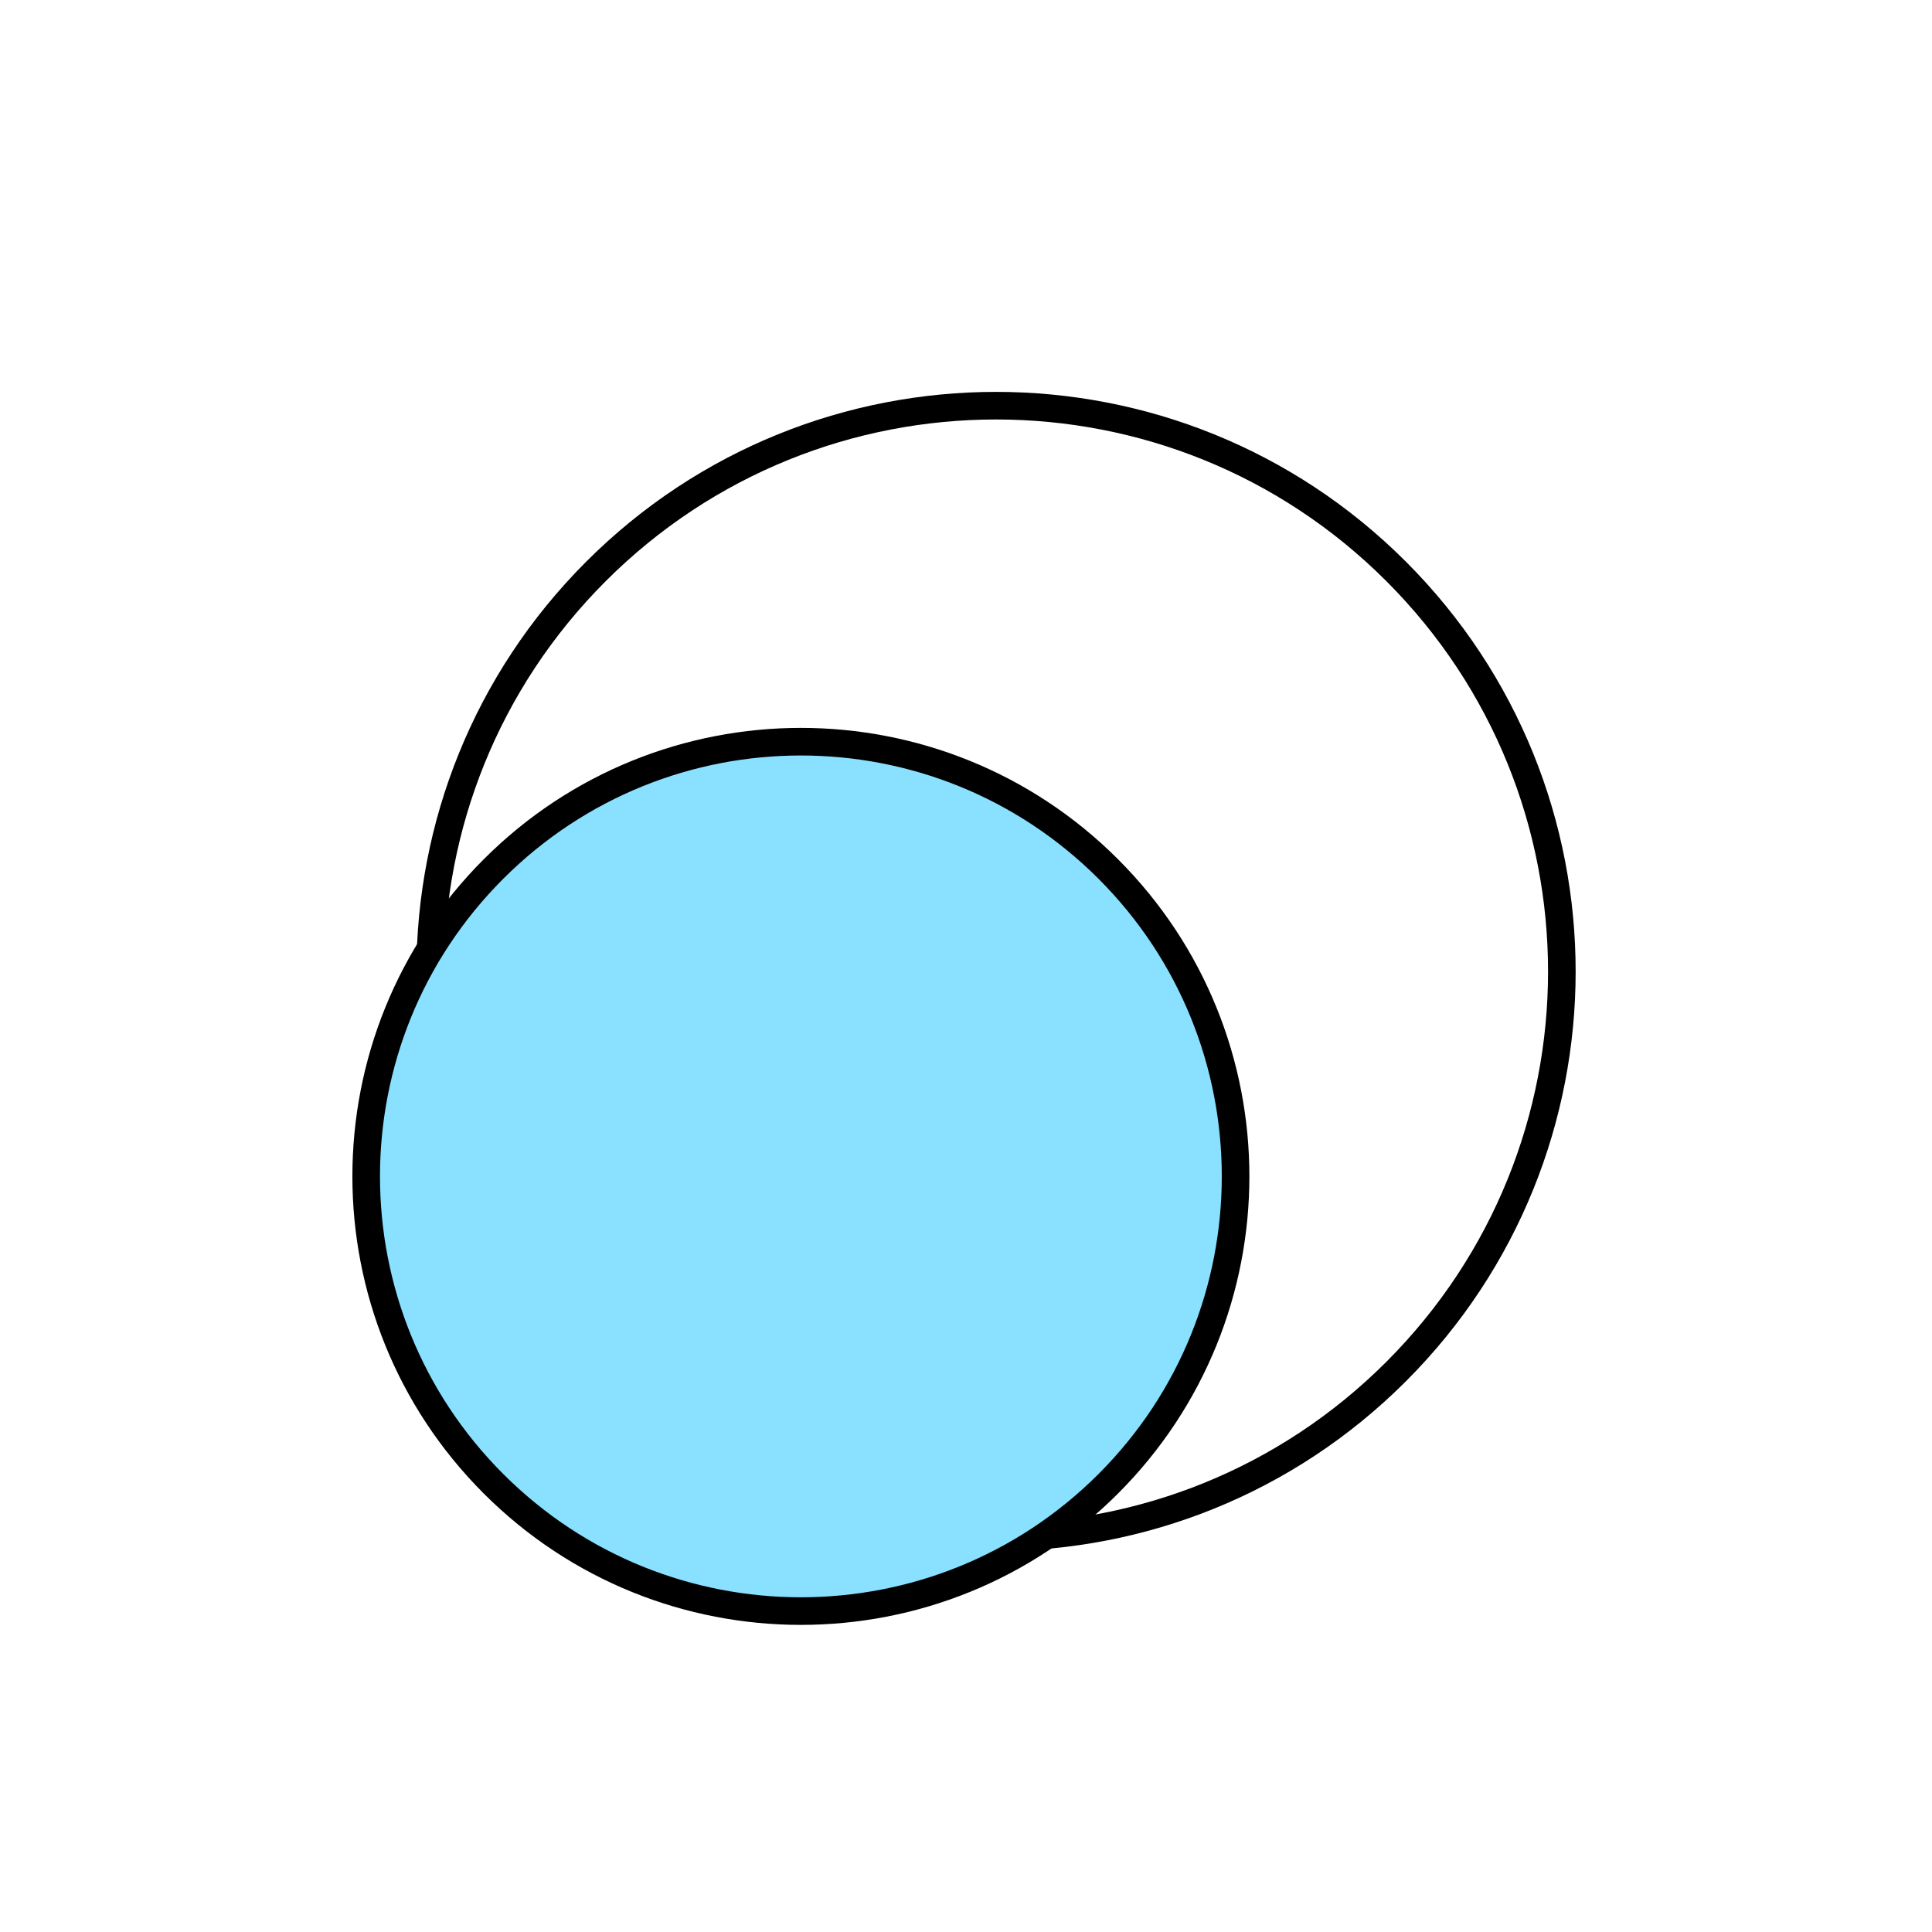
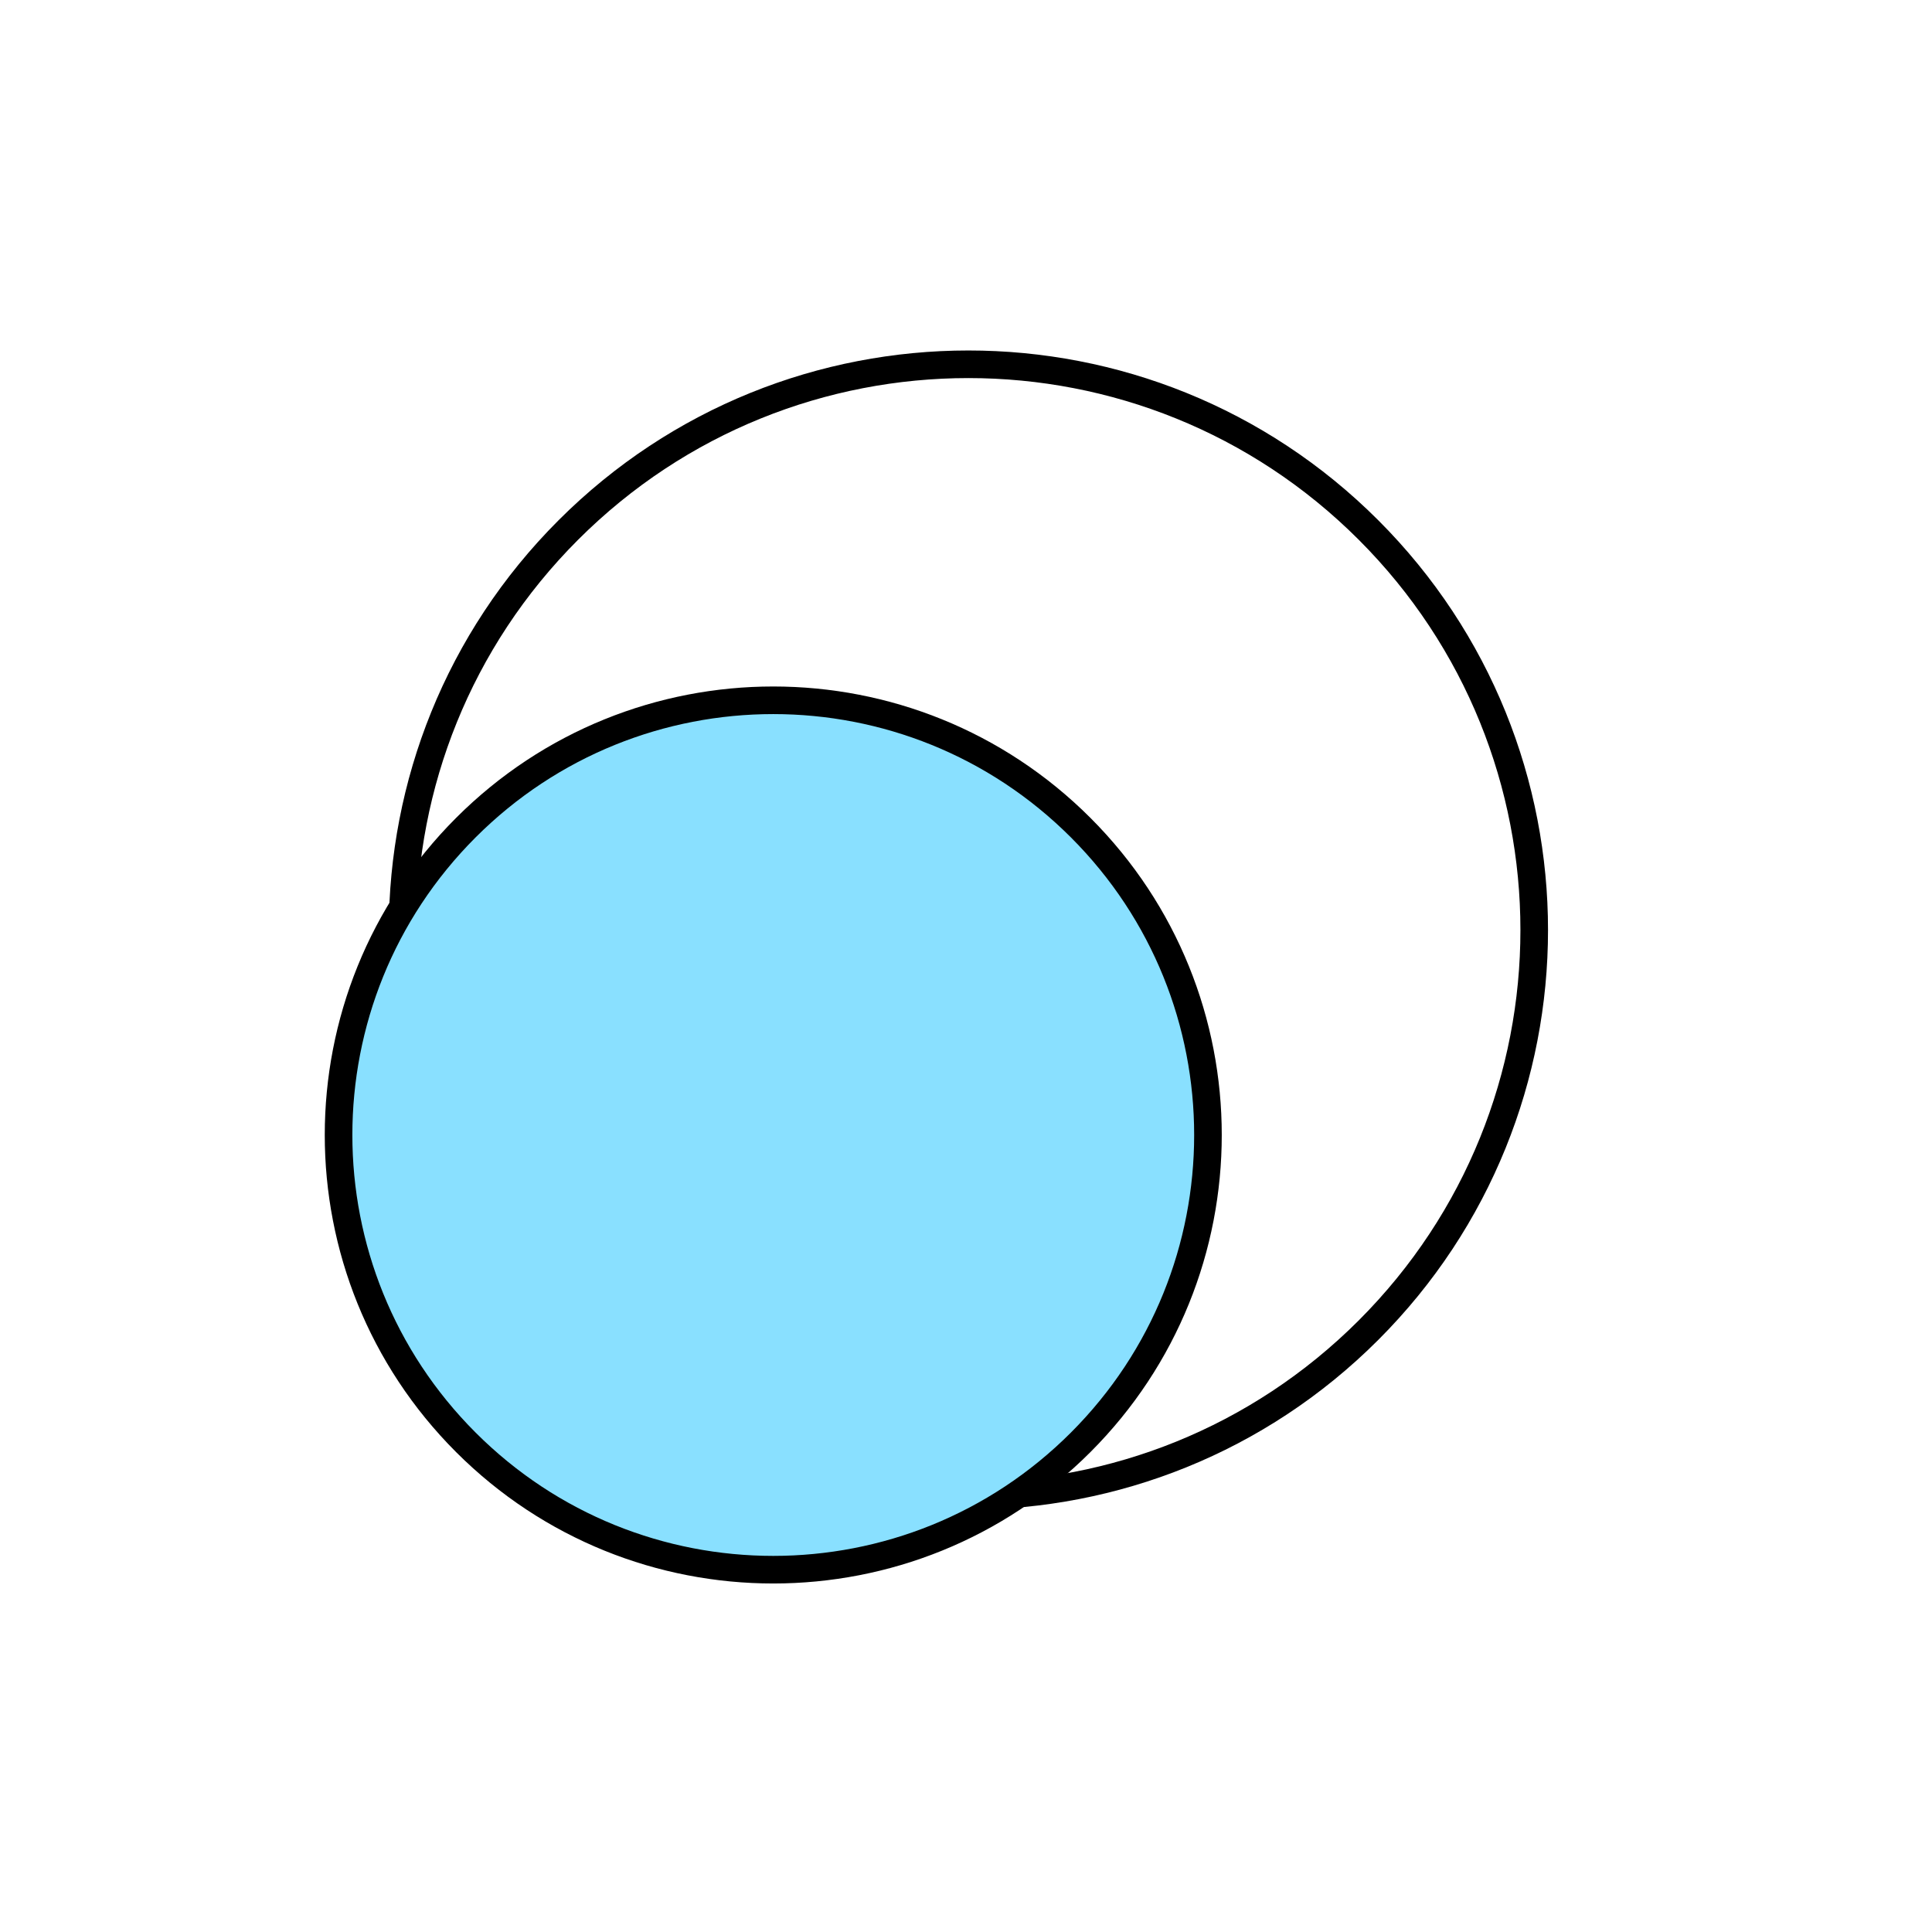
<svg xmlns="http://www.w3.org/2000/svg" width="140" height="140" viewBox="0 0 140 140" fill="none">
-   <circle cx="42" cy="42" r="41" transform="matrix(0.707107 0.707107 0.707107 -0.707107 12.7803 70.397)" stroke="black" stroke-width="2" />
-   <circle cx="32.5" cy="32.5" r="31.5" transform="matrix(0.707107 0.707107 0.707107 -0.707107 12.0732 85.2456)" fill="#89E0FF" stroke="black" stroke-width="2" />
+   <circle cx="42" cy="42" r="41" transform="matrix(0.707107 0.707107 0.707107 -0.707107 10.7783 67.397)" stroke="black" stroke-width="2" />
+   <circle cx="32.5" cy="32.5" r="31.5" transform="matrix(0.707107 0.707107 0.707107 -0.707107 10.0713 82.2456)" fill="#89E0FF" stroke="black" stroke-width="2" />
</svg>
